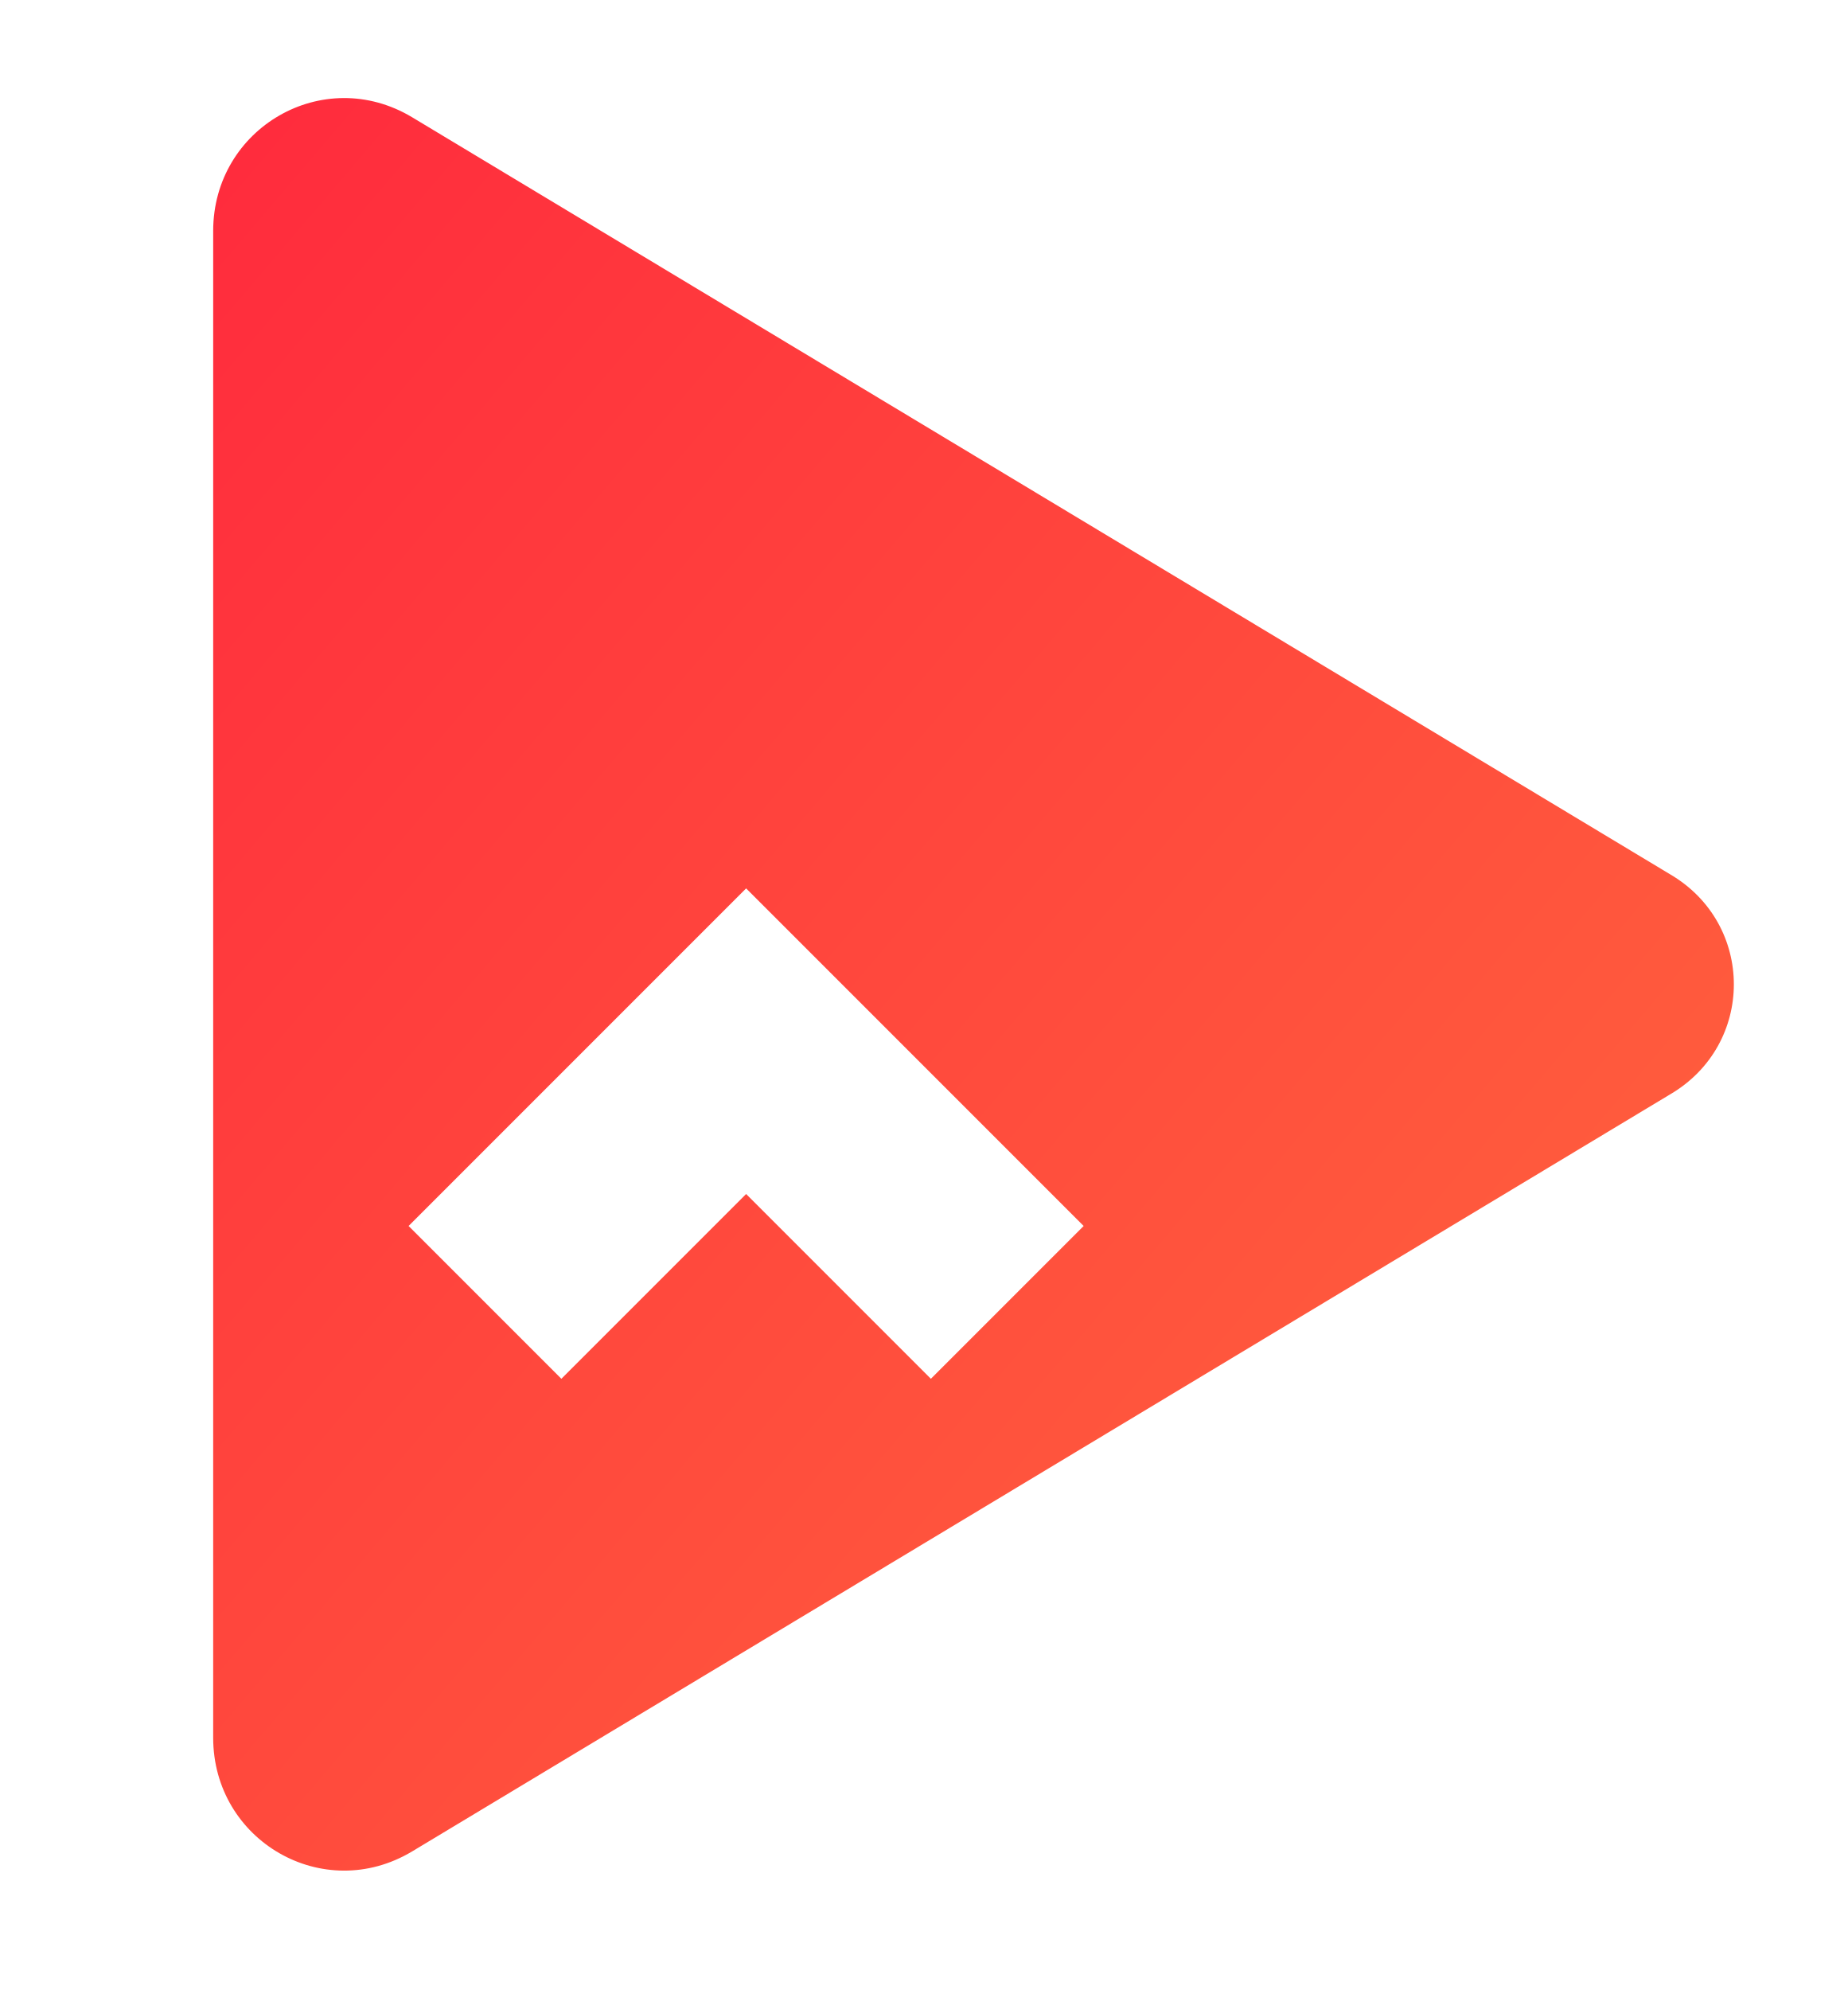
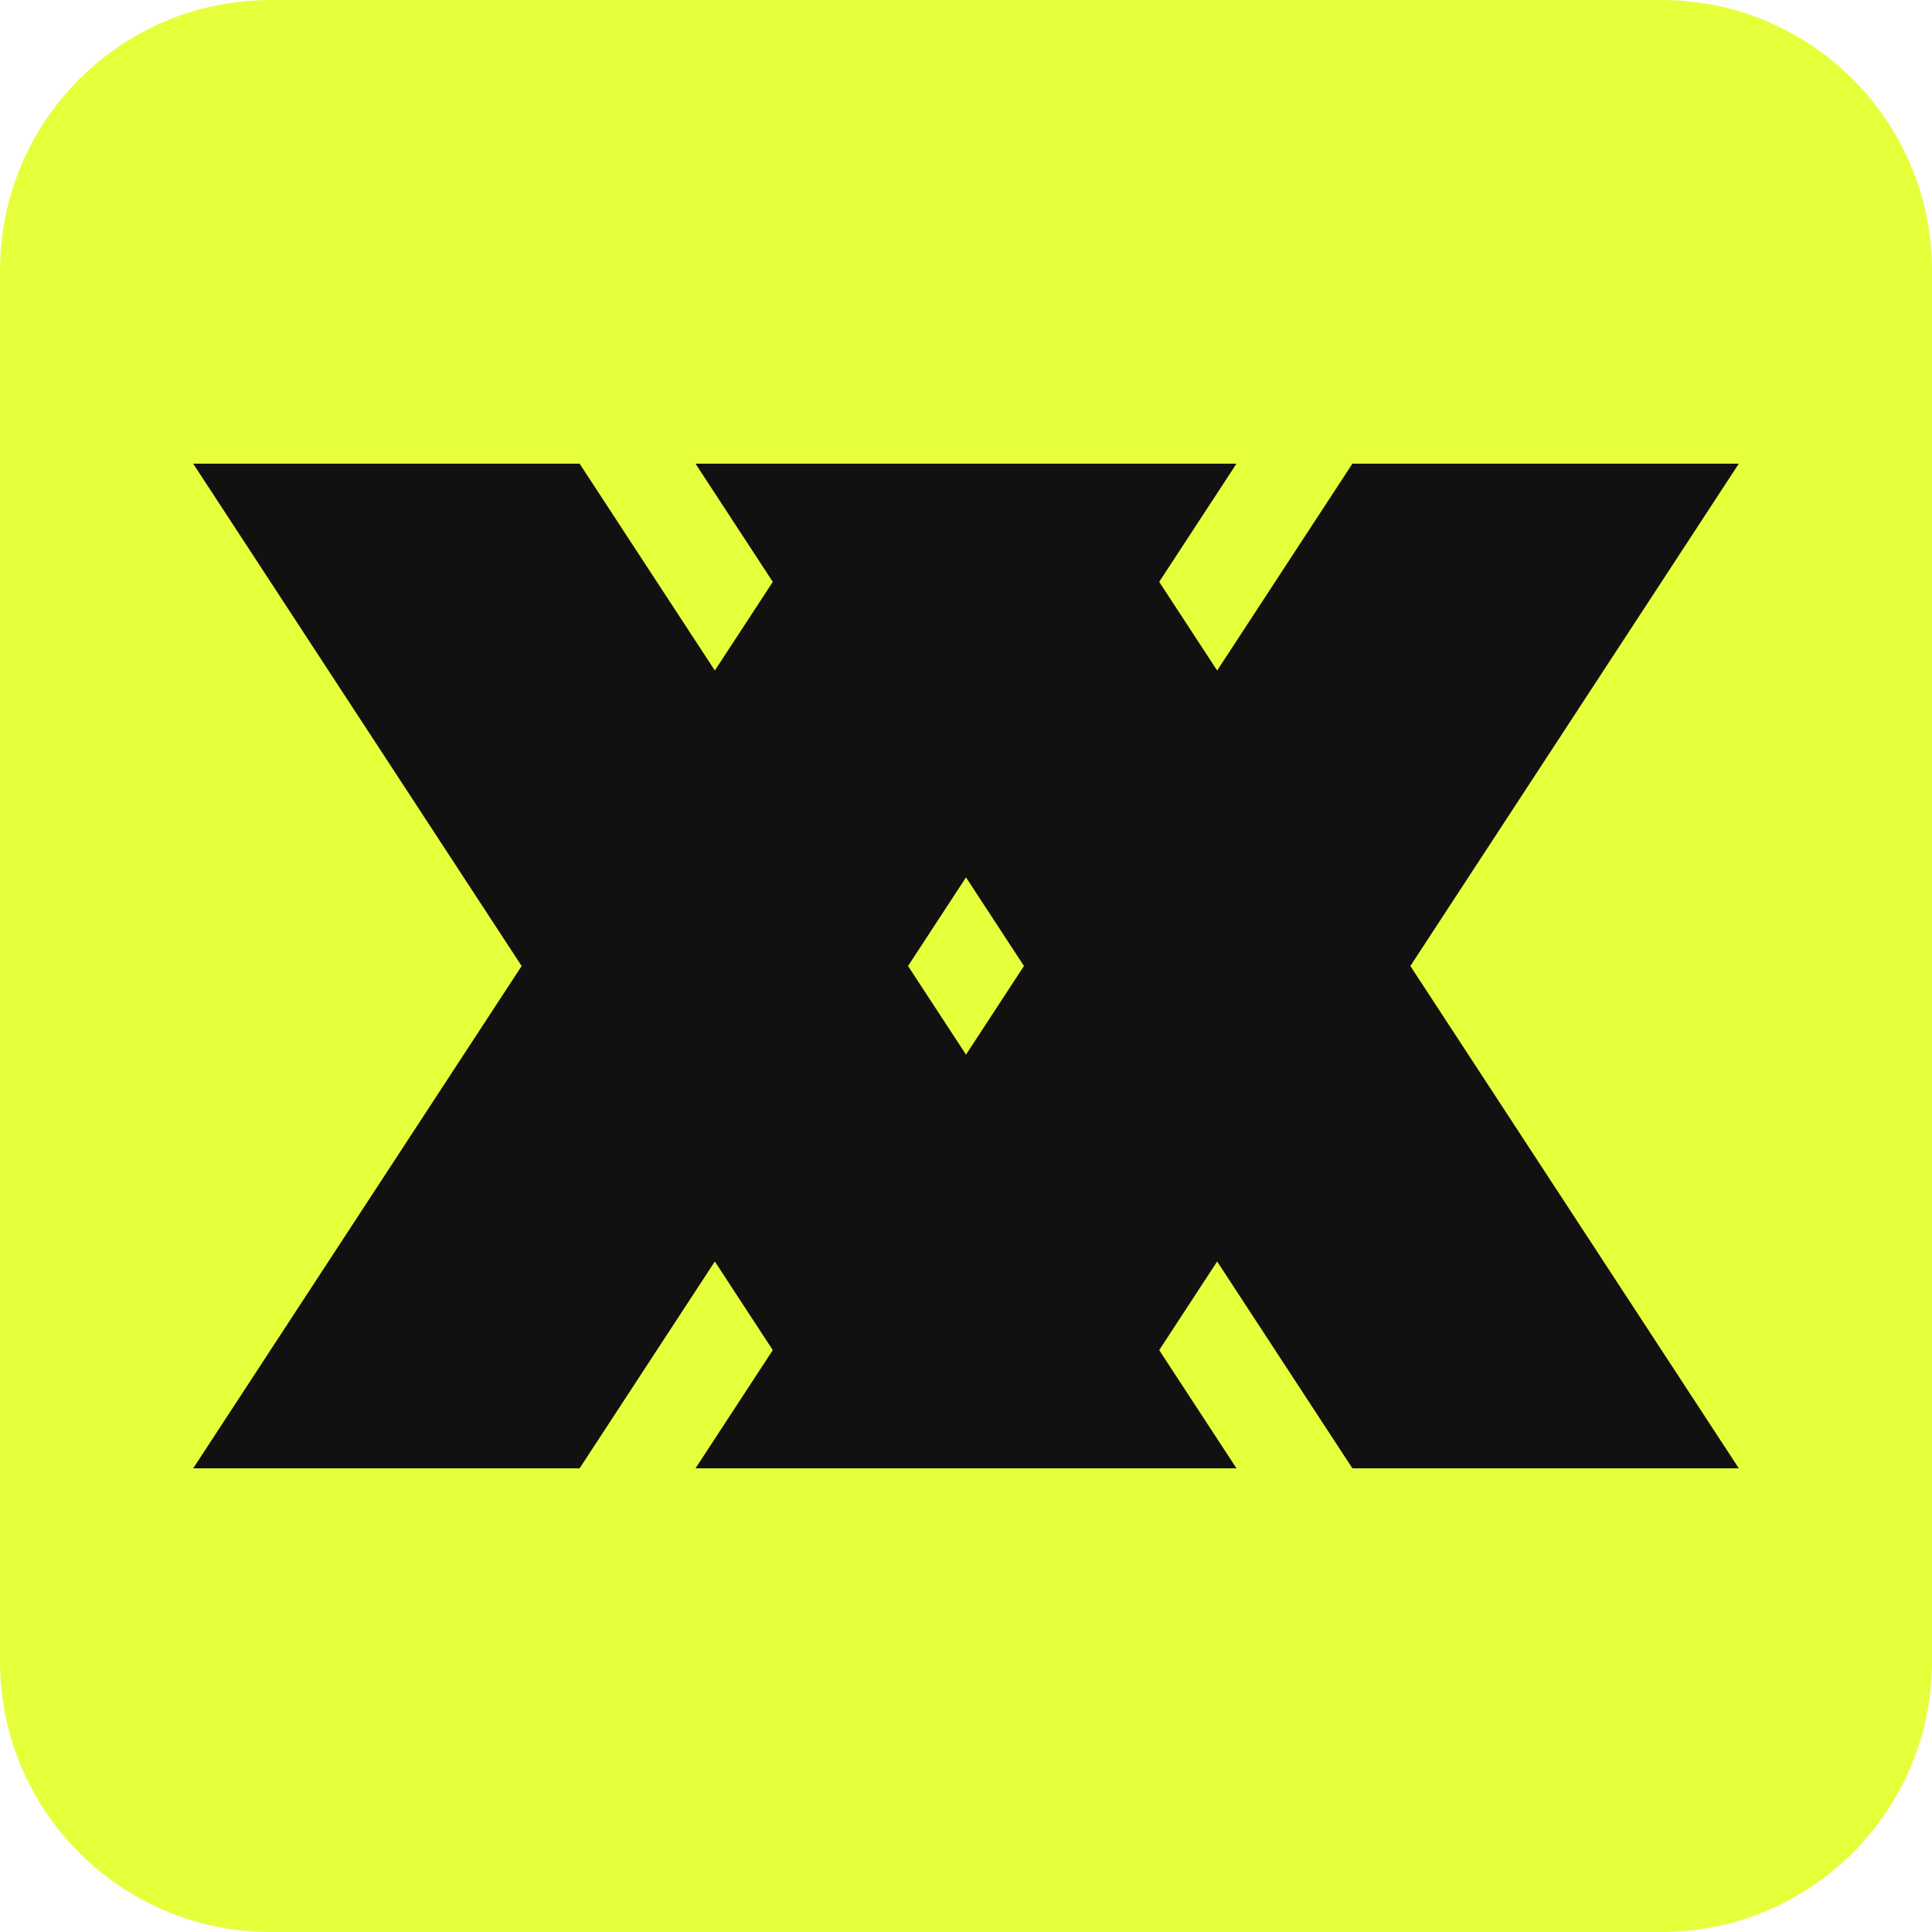
- <svg xmlns="http://www.w3.org/2000/svg" viewBox="8 2 52 56">
-   <defs>
-     <linearGradient id="ytmx" x1="0" y1="0" x2="1" y2="1">
-       <stop offset="0" stop-color="#FF2A3D" />
-       <stop offset="1" stop-color="#FF6A3D" />
-     </linearGradient>
-   </defs>
-   <path transform="translate(0 0) scale(1.0)" fill="url(#ytmx)" fill-rule="evenodd" d="M14 8.5 C14 5.6 17.1 3.8 19.6 5.3 L55 26.6 C57.4 28 57.4 31.4 55 32.8 L19.6 54.1 C17.1 55.6 14 53.8 14 50.9 Z M19.5 36.5 L29 27 L38.5 36.5 L34.2 40.8 L29 35.6 L23.8 40.8 Z" />
+ <svg xmlns="http://www.w3.org/2000/svg" viewBox="0 0 100 100" width="100" height="100">
+   <rect width="100" height="100" rx="14" fill="#E6FF3B" />
+   <path d="M10 24L30 24L64 76L44 76ZM44 24L64 24L30 76L10 76ZM36 24L56 24L90 76L70 76ZM70 24L90 24L56 76L36 76Z" fill="#111111" />
</svg>
